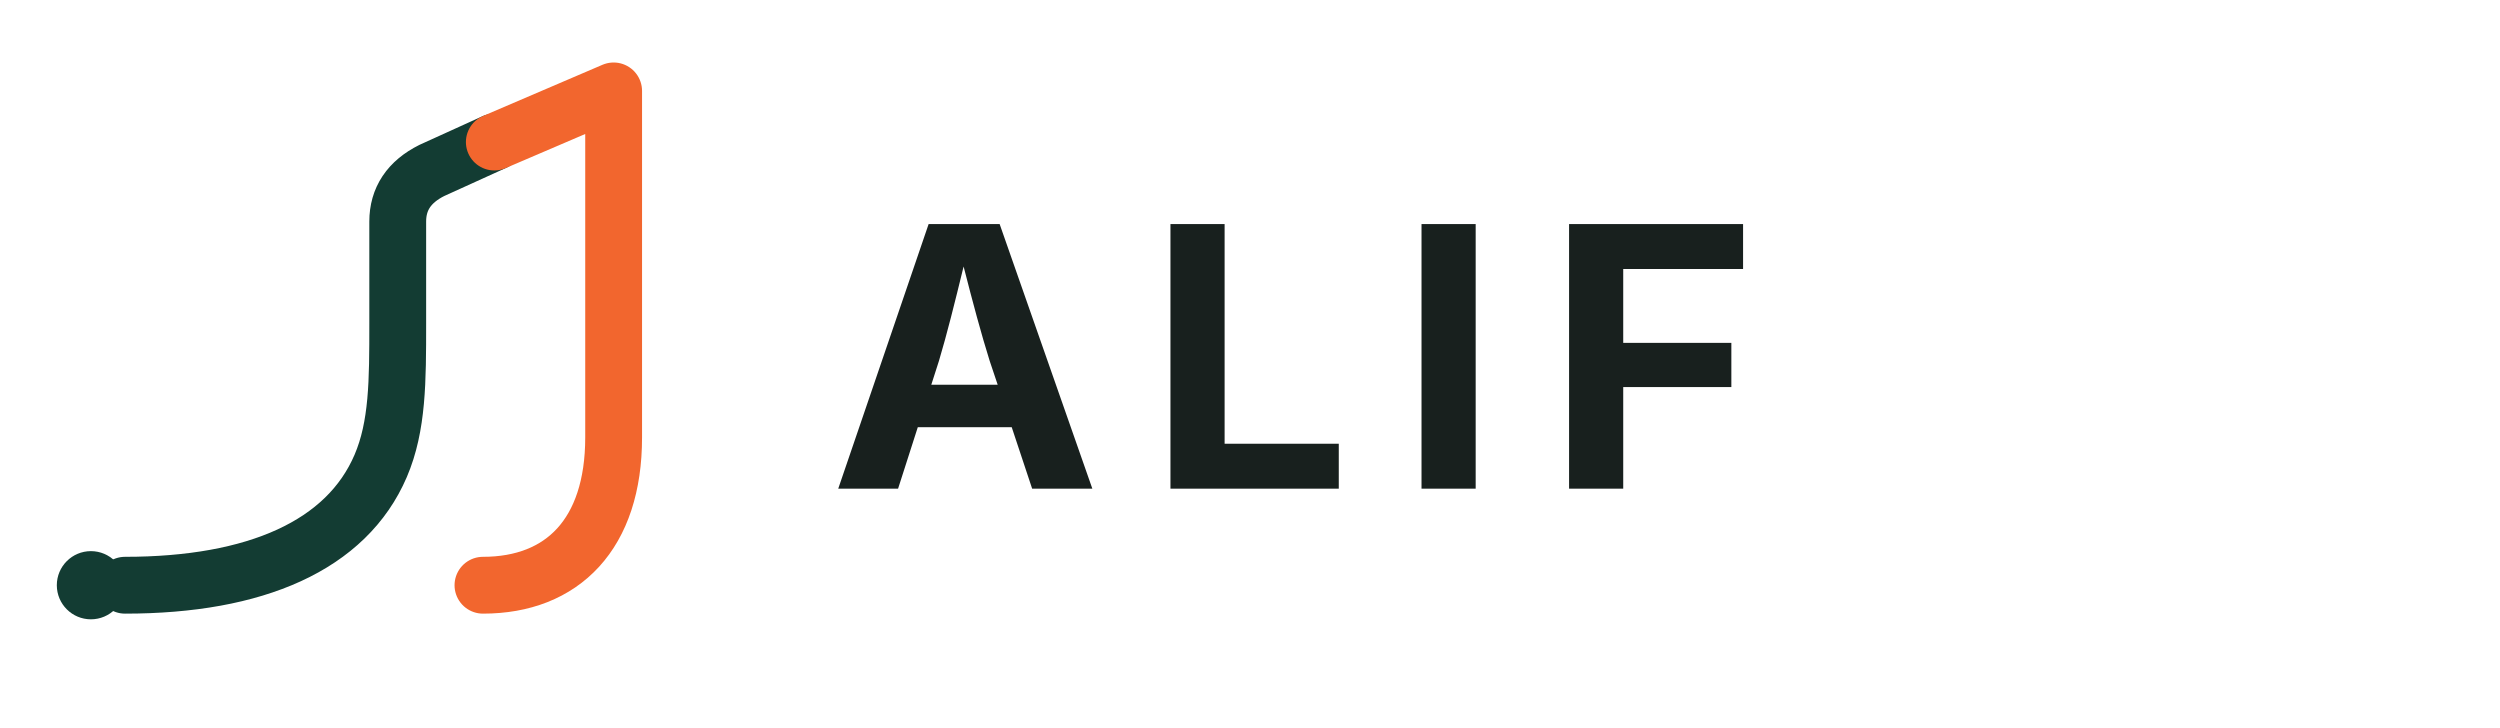
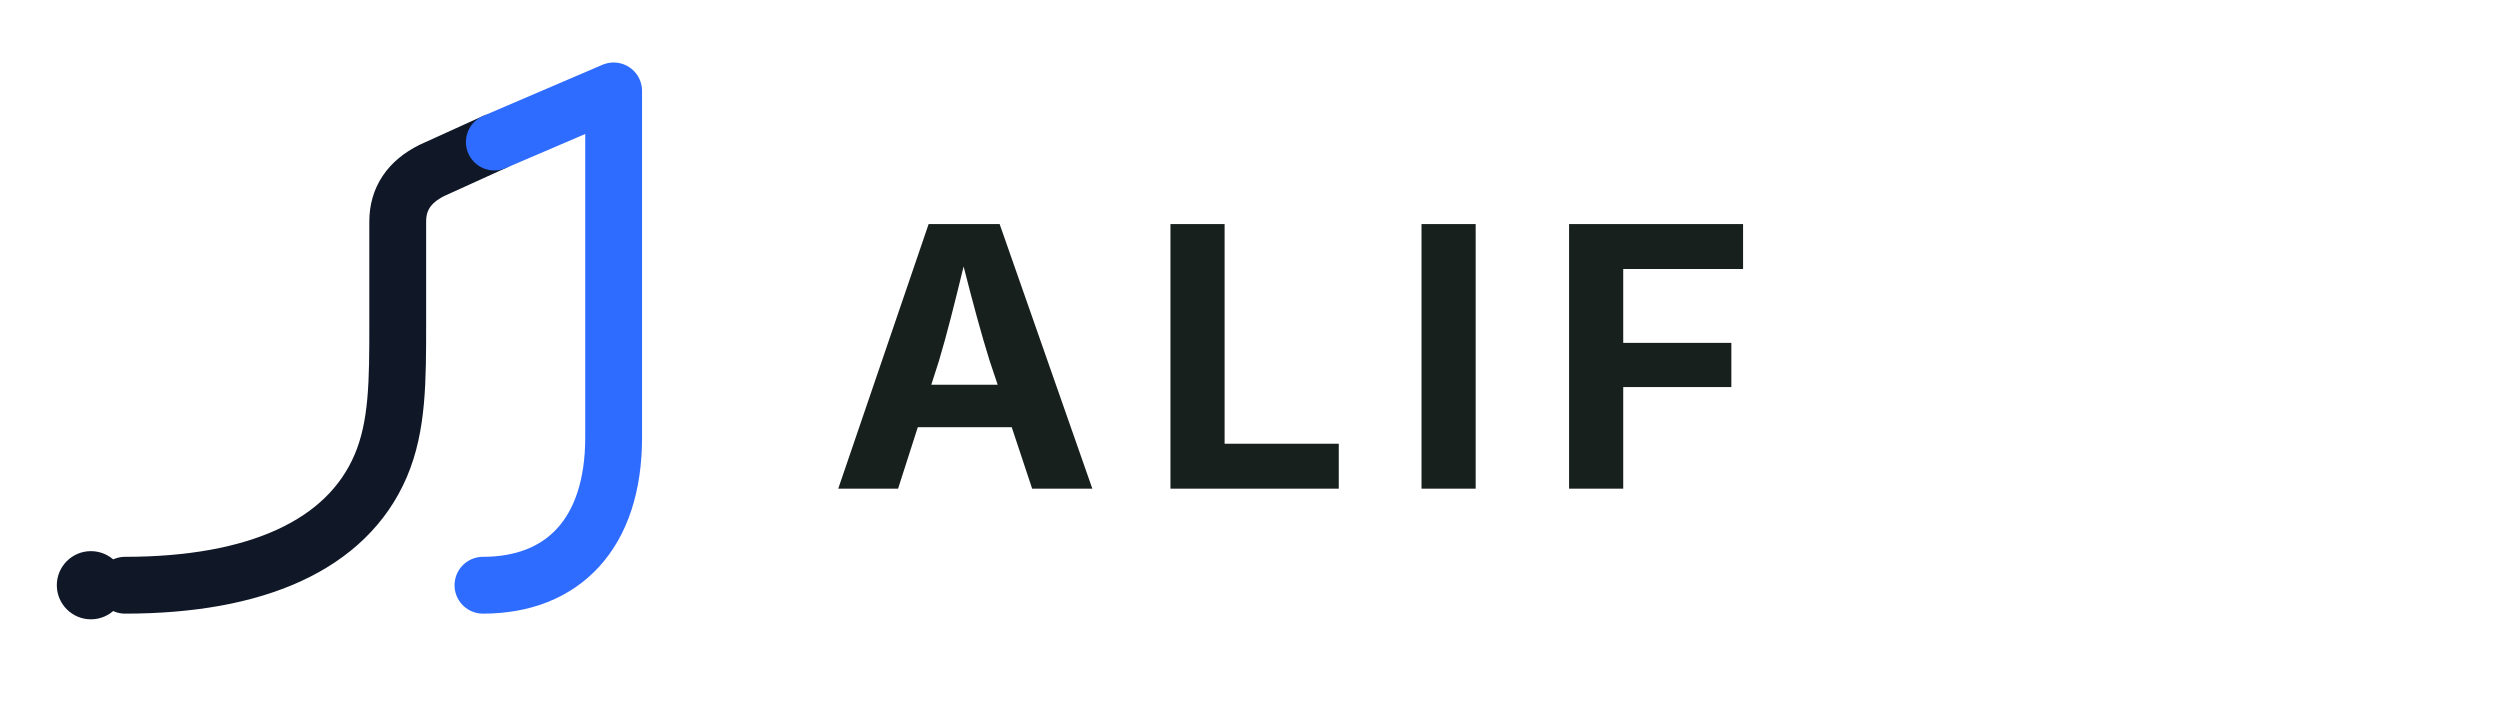
<svg xmlns="http://www.w3.org/2000/svg" viewBox="0 0 440 128" role="img" aria-labelledby="title desc">
  <g>
-     <circle cx="16" cy="103" r="6" fill="#133C33" />
-     <path d="M22 103C45 103 61 96 67 82C70 75 70 67 70 57V39C70 35 72 32 76 30L87 25" fill="none" stroke="#133C33" stroke-linecap="round" stroke-linejoin="round" stroke-width="10" />
-     <path d="M87 25L108 16V77C108 94 99 103 85 103" fill="none" stroke="#F2662E" stroke-linecap="round" stroke-linejoin="round" stroke-width="10" />
+     <circle cx="16" cy="103" r="6" fill="#101828" />
+     <path d="M22 103C45 103 61 96 67 82C70 75 70 67 70 57V39C70 35 72 32 76 30L87 25" fill="none" stroke="#101828" stroke-linecap="round" stroke-linejoin="round" stroke-width="10" />
+     <path d="M87 25L108 16V77C108 94 99 103 85 103" fill="none" stroke="#2E6BFF" stroke-linecap="round" stroke-linejoin="round" stroke-width="10" />
  </g>
  <text x="146" y="86" fill="#18201E" font-family="Manrope, Inter, Arial, sans-serif" font-size="64" font-weight="750" letter-spacing="8">ALIF</text>
</svg>
